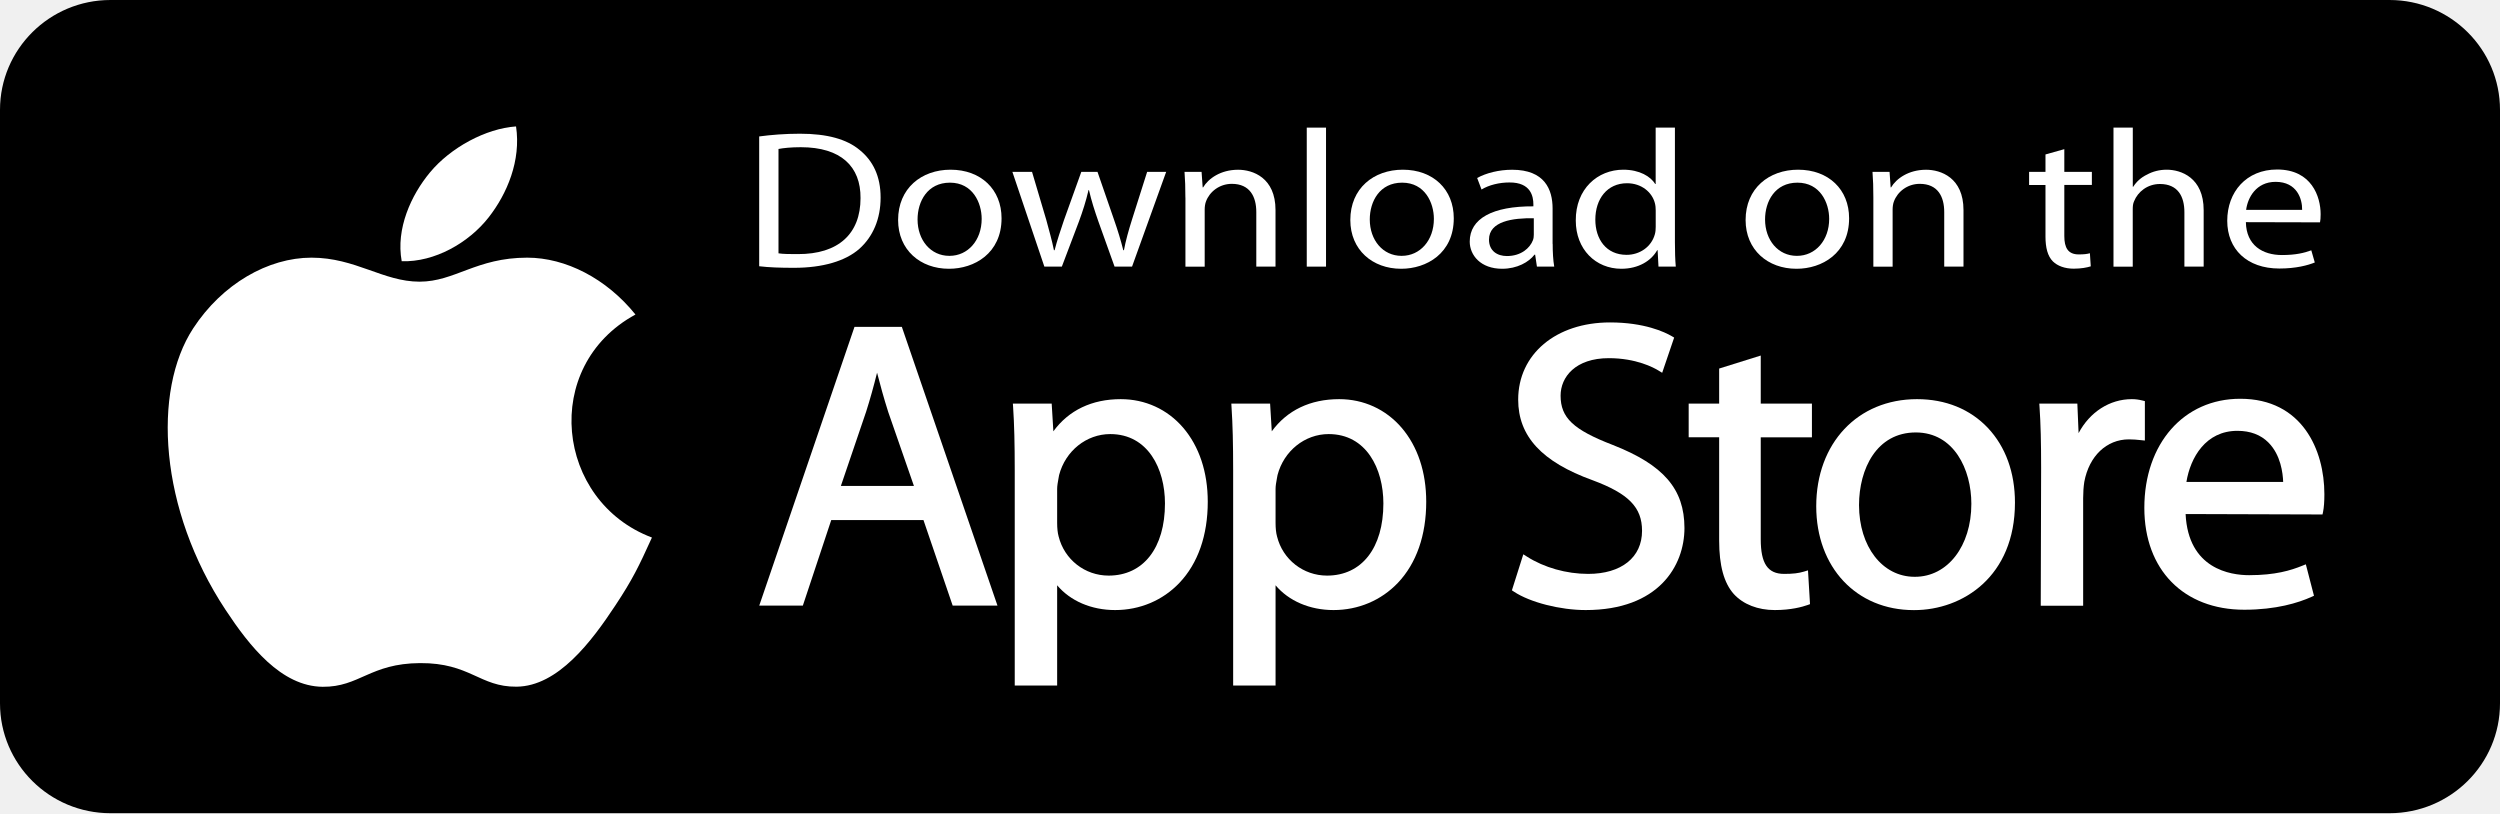
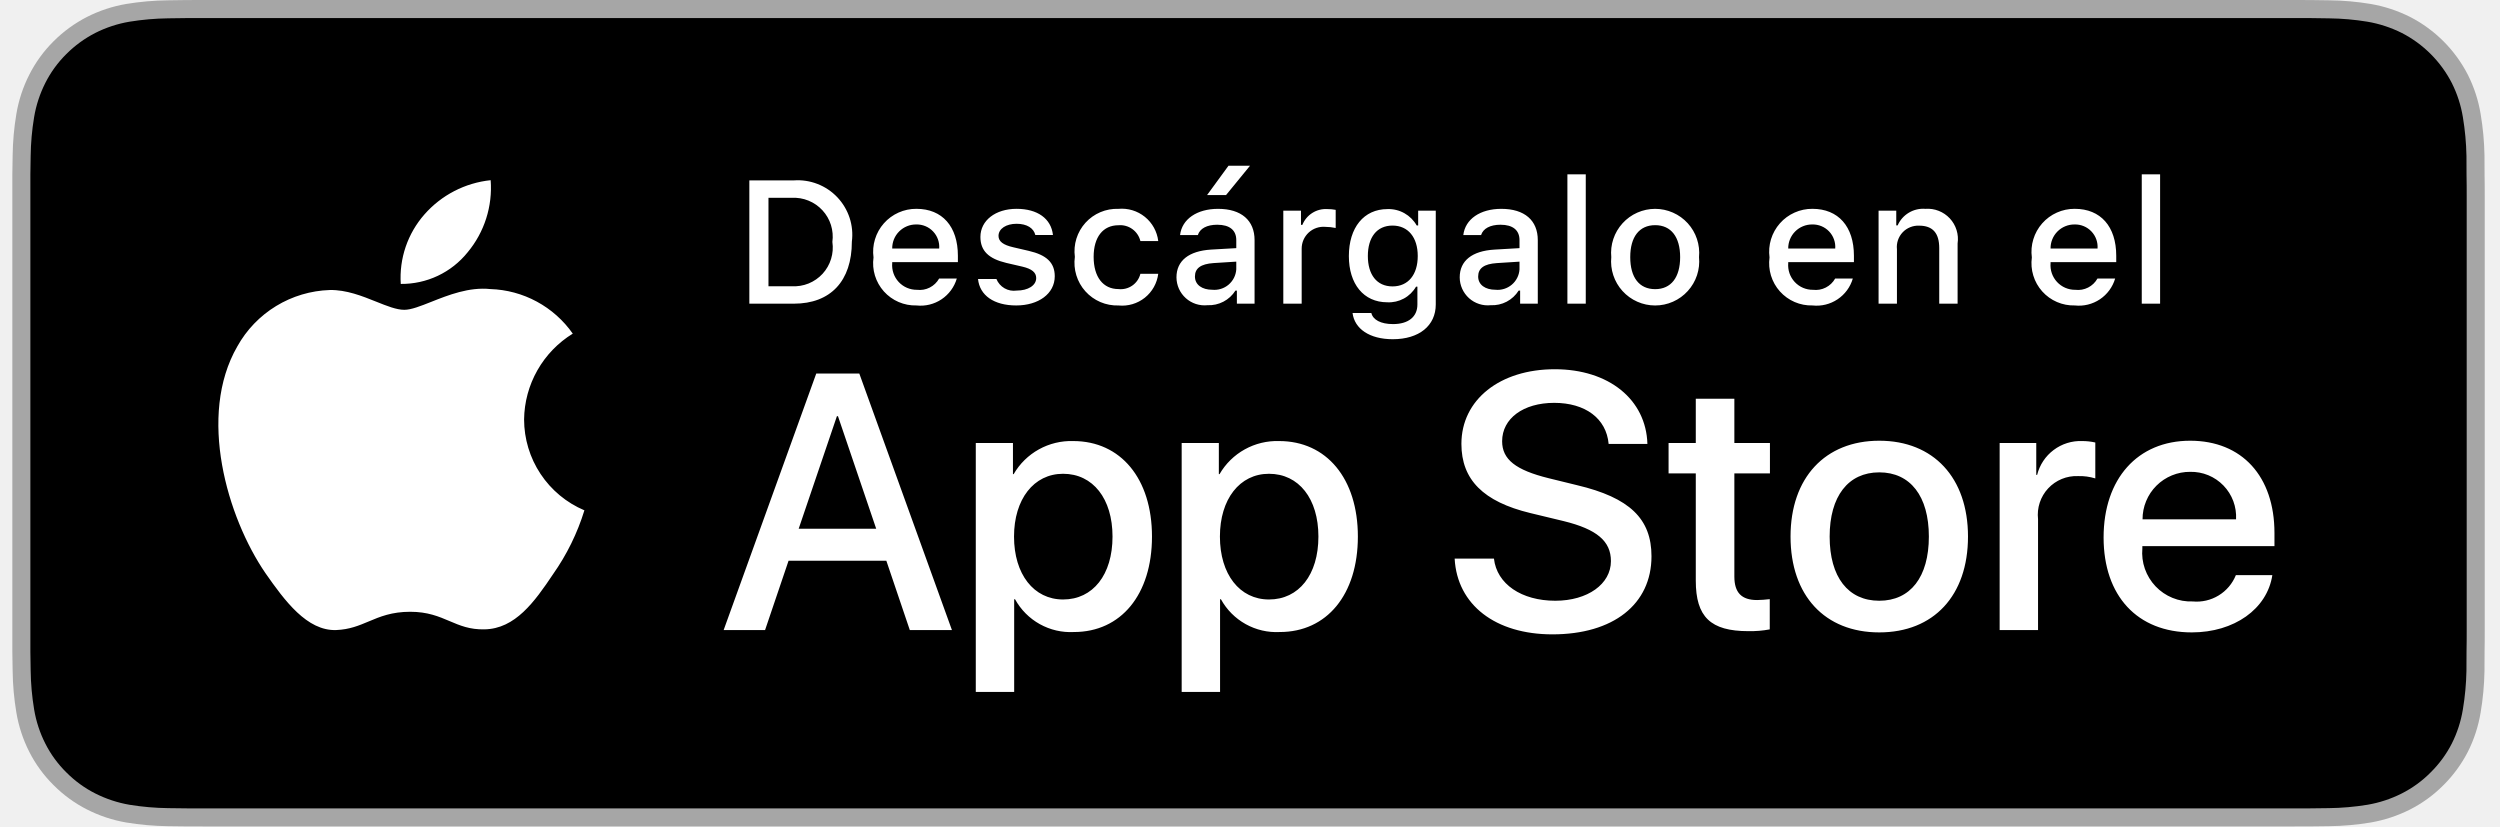
- <svg xmlns="http://www.w3.org/2000/svg" width="249" height="81" viewBox="0 0 249 81" fill="none">
-   <path d="M249 70.05C249 76.097 244.074 80.995 237.994 80.995H11.006C4.93 81 0 76.097 0 70.05V10.945C0 4.903 4.93 0 11.006 0H237.994C244.07 0 249 4.903 249 10.945V70.05Z" fill="black" />
-   <path d="M64.933 53.538C63.616 56.443 62.986 57.739 61.287 60.306C58.92 63.89 55.579 68.356 51.446 68.394C47.771 68.427 46.826 66.016 41.838 66.045C36.851 66.073 35.81 68.437 32.135 68.404C28.002 68.366 24.837 64.336 22.47 60.748C15.846 50.724 15.158 38.958 19.239 32.707C22.141 28.264 26.718 25.663 31.023 25.663C35.404 25.663 38.163 28.055 41.786 28.055C45.303 28.055 47.446 25.663 52.51 25.663C56.343 25.663 60.399 27.738 63.292 31.326C53.818 36.485 55.359 49.941 64.933 53.538Z" fill="white" />
-   <path d="M48.668 21.653C50.51 19.303 51.909 15.981 51.398 12.592C48.391 12.796 44.874 14.699 42.817 17.182C40.95 19.436 39.414 22.773 40.01 26.019C43.299 26.124 46.697 24.173 48.668 21.653Z" fill="white" />
-   <path d="M85.108 32.555L75.62 60.321H79.963L82.793 51.796H91.976L94.887 60.321H99.35L89.823 32.555H85.108ZM87.356 37.121C87.676 38.36 88.024 39.646 88.468 41.036L91.026 48.398H83.752L86.272 40.989C86.654 39.788 87.017 38.492 87.356 37.121Z" fill="white" />
-   <path d="M111.63 39.755C108.752 39.755 106.447 40.861 104.915 42.959L104.748 40.196H100.882L100.906 40.547C101.02 42.266 101.068 44.164 101.068 46.879V68.28H105.292V58.294C106.604 59.855 108.695 60.762 111.067 60.762C113.534 60.762 115.811 59.798 117.467 58.056C119.319 56.111 120.293 53.315 120.293 49.974C120.293 47.021 119.443 44.468 117.839 42.593C116.269 40.766 114.064 39.755 111.63 39.755ZM110.58 43.234C114.346 43.234 116.031 46.703 116.031 50.14C116.031 54.573 113.878 57.33 110.418 57.33C108.055 57.33 106.012 55.731 105.44 53.434C105.34 53.078 105.292 52.608 105.292 52.072V48.692C105.292 48.388 105.359 48.013 105.425 47.657C105.445 47.544 105.468 47.43 105.487 47.316C106.117 44.909 108.208 43.234 110.58 43.234Z" fill="white" />
-   <path d="M133.384 39.755C130.506 39.755 128.201 40.861 126.669 42.959L126.502 40.196H122.641L122.66 40.547C122.775 42.27 122.822 44.164 122.822 46.879V68.28H127.046V58.294C128.359 59.855 130.449 60.762 132.821 60.762C135.289 60.762 137.565 59.798 139.226 58.056C141.073 56.111 142.052 53.315 142.052 49.974C142.052 47.021 141.202 44.468 139.594 42.593C138.024 40.766 135.818 39.755 133.384 39.755ZM132.334 43.234C136.1 43.234 137.785 46.703 137.785 50.14C137.785 54.573 135.632 57.33 132.172 57.33C129.81 57.33 127.762 55.731 127.194 53.434C127.094 53.078 127.046 52.608 127.046 52.072V48.692C127.046 48.384 127.113 48.013 127.18 47.653C127.199 47.539 127.223 47.425 127.242 47.316C127.872 44.909 129.962 43.234 132.334 43.234Z" fill="white" />
-   <path d="M160.642 44.321C156.699 42.802 155.435 41.611 155.435 39.404C155.435 37.548 156.919 35.673 160.236 35.673C162.971 35.673 164.722 36.618 165.195 36.912L165.553 37.13L166.746 33.623L166.512 33.485C165.806 33.072 163.787 32.114 160.36 32.114C154.972 32.114 151.211 35.275 151.211 39.803C151.211 43.452 153.568 46.006 158.628 47.833C162.212 49.167 163.548 50.529 163.548 52.869C163.548 55.517 161.491 57.16 158.179 57.16C156.022 57.16 153.802 56.533 152.089 55.441L151.721 55.209L150.585 58.797L150.795 58.935C152.39 59.993 155.392 60.762 157.935 60.762C165.195 60.762 167.772 56.358 167.772 52.589C167.767 48.706 165.701 46.31 160.642 44.321Z" fill="white" />
-   <path d="M175.37 35.412L171.228 36.708V40.196H168.192V43.552H171.228V53.837C171.228 56.324 171.705 58.066 172.688 59.167C173.633 60.197 175.084 60.762 176.774 60.762C178.372 60.762 179.504 60.449 180.038 60.259L180.277 60.173L180.076 56.808L179.671 56.932C179.136 57.093 178.587 57.16 177.704 57.16C176.067 57.16 175.37 56.13 175.37 53.714V43.557H180.468V40.201H175.37V35.412Z" fill="white" />
-   <path d="M190.934 39.755C185.026 39.755 180.897 44.14 180.897 50.42C180.897 56.509 184.892 60.767 190.615 60.767H190.653C195.488 60.767 200.69 57.416 200.69 50.059C200.69 47.069 199.759 44.501 197.998 42.626C196.227 40.752 193.784 39.755 190.934 39.755ZM190.815 43.072C194.614 43.072 196.347 46.756 196.347 50.182C196.347 54.392 193.984 57.449 190.734 57.449H190.691C187.488 57.449 185.159 54.445 185.159 50.301C185.164 46.703 186.911 43.072 190.815 43.072Z" fill="white" />
-   <path d="M213.629 39.95L213.376 39.888C213.004 39.798 212.698 39.755 212.326 39.755C210.116 39.755 208.131 41.051 207.028 43.139L206.904 40.201H203.115L203.138 40.552C203.253 42.214 203.296 44.084 203.296 46.604L203.258 60.33H207.482V49.622C207.482 49.039 207.52 48.488 207.596 47.994C208.073 45.422 209.815 43.761 212.04 43.761C212.474 43.761 212.813 43.794 213.176 43.832L213.629 43.879V39.95Z" fill="white" />
-   <path d="M223.127 39.717C217.504 39.717 213.576 44.183 213.576 50.586C213.576 56.747 217.485 60.729 223.532 60.729C226.711 60.729 228.926 60.036 230.219 59.452L230.472 59.338L229.661 56.206L229.307 56.348C228.157 56.813 226.625 57.288 224.014 57.288C222.177 57.288 217.948 56.685 217.686 51.198L231.322 51.241L231.379 50.971C231.465 50.543 231.508 49.969 231.508 49.219C231.508 44.834 229.312 39.717 223.127 39.717ZM222.845 42.911C224.134 42.911 225.174 43.305 225.947 44.088C227.164 45.318 227.374 47.131 227.403 47.999H217.767C218.163 45.574 219.686 42.911 222.845 42.911Z" fill="white" />
-   <path d="M75.62 13.589C76.799 13.432 78.168 13.318 79.672 13.318C82.397 13.318 84.335 13.864 85.619 14.937C86.945 16.009 87.709 17.547 87.709 19.674C87.709 21.819 86.945 23.57 85.595 24.781C84.201 26.01 81.934 26.674 79.08 26.674C77.705 26.674 76.598 26.636 75.615 26.518V13.589H75.62ZM77.538 25.232C78.016 25.308 78.712 25.308 79.457 25.308C83.509 25.326 85.709 23.281 85.709 19.731C85.733 16.593 83.772 14.662 79.762 14.662C78.784 14.662 78.039 14.742 77.538 14.837V25.232Z" fill="white" />
-   <path d="M94.505 26.769C91.67 26.769 89.451 24.899 89.451 21.914C89.451 18.753 91.78 16.902 94.677 16.902C97.708 16.902 99.755 18.871 99.755 21.738C99.755 25.246 97.03 26.769 94.529 26.769H94.505ZM94.572 25.483C96.4 25.483 97.775 23.94 97.775 21.8C97.775 20.2 96.882 18.193 94.615 18.193C92.372 18.193 91.389 20.063 91.389 21.857C91.389 23.921 92.697 25.483 94.548 25.483H94.572Z" fill="white" />
-   <path d="M102.791 17.12L104.209 21.899C104.49 22.953 104.777 23.945 104.972 24.923H105.039C105.278 23.969 105.626 22.953 105.974 21.918L107.697 17.12H109.311L110.943 21.838C111.334 22.948 111.64 23.964 111.878 24.918H111.945C112.122 23.964 112.403 22.967 112.752 21.857L114.255 17.12H116.15L112.752 26.555H111.01L109.397 22.051C109.024 20.979 108.719 20.044 108.461 18.933H108.418C108.156 20.063 107.831 21.059 107.459 22.07L105.76 26.555H104.018L100.834 17.12H102.791Z" fill="white" />
-   <path d="M118.064 19.674C118.064 18.677 118.04 17.898 117.978 17.12H119.677L119.787 18.663H119.83C120.355 17.785 121.572 16.907 123.314 16.907C124.774 16.907 127.041 17.685 127.041 20.922V26.556H125.127V21.116C125.127 19.598 124.493 18.311 122.689 18.311C121.448 18.311 120.464 19.109 120.116 20.067C120.03 20.281 119.987 20.594 119.987 20.865V26.56H118.069V19.674H118.064Z" fill="white" />
-   <path d="M130.153 12.711H132.072V26.556H130.153V12.711Z" fill="white" />
-   <path d="M139.546 26.769C136.716 26.769 134.492 24.899 134.492 21.914C134.492 18.753 136.821 16.902 139.723 16.902C142.749 16.902 144.796 18.871 144.796 21.738C144.796 25.246 142.071 26.769 139.565 26.769H139.546ZM139.613 25.483C141.441 25.483 142.815 23.94 142.815 21.8C142.815 20.2 141.923 18.193 139.656 18.193C137.413 18.193 136.43 20.063 136.43 21.857C136.43 23.921 137.737 25.483 139.589 25.483H139.613Z" fill="white" />
-   <path d="M154.647 24.292C154.647 25.108 154.69 25.91 154.8 26.551H153.077L152.9 25.364H152.838C152.27 26.105 151.115 26.769 149.612 26.769C147.478 26.769 146.385 25.426 146.385 24.059C146.385 21.776 148.653 20.528 152.724 20.552V20.357C152.724 19.579 152.485 18.155 150.328 18.174C149.326 18.174 148.299 18.425 147.56 18.876L147.125 17.728C147.999 17.239 149.283 16.907 150.609 16.907C153.855 16.907 154.638 18.876 154.638 20.765V24.292H154.647ZM152.771 21.738C150.681 21.7 148.304 22.032 148.304 23.864C148.304 24.994 149.13 25.502 150.089 25.502C151.483 25.502 152.375 24.724 152.681 23.922C152.748 23.746 152.767 23.551 152.767 23.376V21.738H152.771Z" fill="white" />
-   <path d="M166.822 12.711V24.116C166.822 24.956 166.846 25.91 166.908 26.556H165.185L165.099 24.918H165.056C164.469 25.972 163.205 26.769 161.482 26.769C158.933 26.769 156.948 24.837 156.948 21.971C156.924 18.81 159.129 16.902 161.677 16.902C163.314 16.902 164.403 17.585 164.861 18.326H164.904V12.711H166.822ZM164.909 20.96C164.909 20.727 164.889 20.452 164.823 20.219C164.541 19.147 163.496 18.25 162.054 18.25C160.074 18.25 158.895 19.811 158.895 21.876C158.895 23.808 159.964 25.383 162.011 25.383C163.295 25.383 164.474 24.605 164.823 23.338C164.889 23.105 164.909 22.868 164.909 22.597V20.96Z" fill="white" />
-   <path d="M178.917 26.769C176.086 26.769 173.862 24.899 173.862 21.914C173.862 18.753 176.196 16.902 179.093 16.902C182.124 16.902 184.171 18.871 184.171 21.738C184.171 25.246 181.446 26.769 178.945 26.769H178.917ZM178.983 25.483C180.811 25.483 182.186 23.94 182.186 21.8C182.186 20.2 181.293 18.193 179.026 18.193C176.783 18.193 175.8 20.063 175.8 21.857C175.8 23.921 177.108 25.483 178.96 25.483H178.983Z" fill="white" />
-   <path d="M186.586 19.674C186.586 18.677 186.563 17.898 186.501 17.12H188.2L188.309 18.663H188.352C188.877 17.785 190.094 16.907 191.837 16.907C193.297 16.907 195.564 17.685 195.564 20.922V26.556H193.645V21.116C193.645 19.598 193.015 18.311 191.206 18.311C189.966 18.311 188.982 19.109 188.634 20.067C188.548 20.281 188.505 20.594 188.505 20.865V26.56H186.586V19.674Z" fill="white" />
-   <path d="M205.606 14.856V17.115H208.35V18.42H205.606V23.508C205.606 24.676 205.978 25.34 207.042 25.34C207.563 25.34 207.868 25.302 208.154 25.222L208.24 26.527C207.868 26.646 207.281 26.76 206.541 26.76C205.649 26.76 204.928 26.484 204.47 26.038C203.945 25.511 203.73 24.671 203.73 23.561V18.425H202.098V17.12H203.73V15.383L205.606 14.856Z" fill="white" />
-   <path d="M210.507 12.711H212.426V18.601H212.469C212.775 18.112 213.252 17.666 213.844 17.39C214.412 17.077 215.085 16.902 215.805 16.902C217.218 16.902 219.485 17.68 219.485 20.936V26.551H217.566V21.135C217.566 19.593 216.936 18.326 215.128 18.326C213.887 18.326 212.927 19.104 212.555 20.044C212.445 20.276 212.421 20.533 212.421 20.865V26.56H210.503V12.711H210.507Z" fill="white" />
-   <path d="M223.69 22.127C223.733 24.448 225.37 25.402 227.284 25.402C228.658 25.402 229.508 25.189 230.205 24.932L230.553 26.143C229.875 26.418 228.701 26.745 227.021 26.745C223.795 26.745 221.833 24.814 221.833 21.99C221.833 19.123 223.728 16.883 226.802 16.883C230.243 16.883 231.135 19.593 231.135 21.33C231.135 21.681 231.116 21.952 231.073 22.146L223.69 22.127ZM229.293 20.903C229.312 19.83 228.792 18.112 226.654 18.112C224.692 18.112 223.867 19.711 223.714 20.903H229.293Z" fill="white" />
+ <svg xmlns="http://www.w3.org/2000/svg" width="121" height="40" viewBox="0 0 121 40" fill="none">
+   <g clip-path="url(#clip0)">
+     <path d="M110.731 7.92969e-06H10.131C9.765 7.92969e-06 9.402 7.92975e-06 9.037 0.002C8.73 0.004 8.427 0.01 8.118 0.015C7.446 0.023 6.776 0.082 6.114 0.191C5.452 0.304 4.811 0.515 4.213 0.818C3.615 1.124 3.069 1.522 2.594 1.997C2.117 2.471 1.719 3.018 1.416 3.618C1.112 4.217 0.901 4.859 0.791 5.521C0.68 6.183 0.62 6.853 0.612 7.523C0.603 7.83 0.602 8.138 0.597 8.444V31.559C0.602 31.869 0.603 32.17 0.612 32.48C0.62 33.151 0.68 33.821 0.791 34.482C0.901 35.145 1.112 35.788 1.416 36.387C1.719 36.985 2.117 37.53 2.594 38.001C3.067 38.478 3.614 38.876 4.213 39.18C4.811 39.484 5.452 39.697 6.114 39.81C6.776 39.919 7.446 39.978 8.118 39.987C8.427 39.994 8.73 39.998 9.037 39.998C9.402 40 9.765 40 10.131 40H110.731C111.091 40 111.456 40 111.815 39.998C112.12 39.998 112.433 39.994 112.737 39.987C113.408 39.979 114.076 39.92 114.737 39.81C115.401 39.696 116.044 39.483 116.646 39.18C117.244 38.876 117.79 38.478 118.263 38.001C118.739 37.528 119.138 36.983 119.444 36.387C119.746 35.787 119.955 35.145 120.063 34.482C120.175 33.821 120.237 33.151 120.249 32.48C120.253 32.17 120.253 31.869 120.253 31.559C120.261 31.195 120.261 30.834 120.261 30.465V9.536C120.261 9.17 120.261 8.807 120.253 8.444C120.253 8.138 120.253 7.83 120.249 7.523C120.237 6.852 120.175 6.183 120.063 5.521C119.955 4.859 119.746 4.218 119.444 3.618C118.827 2.415 117.848 1.436 116.646 0.818C116.044 0.516 115.401 0.304 114.737 0.191C114.076 0.081 113.408 0.022 112.737 0.015C112.433 0.01 112.12 0.004 111.815 0.002C111.456 -0 111.091 -0 110.731 -0V7.92969e-06Z" fill="#A6A6A6" />
+     <path d="M9.042 39.125C8.737 39.125 8.44 39.121 8.137 39.114C7.511 39.106 6.886 39.052 6.268 38.951C5.692 38.852 5.133 38.667 4.611 38.403C4.094 38.142 3.623 37.798 3.214 37.387C2.8 36.98 2.456 36.508 2.194 35.99C1.929 35.469 1.746 34.91 1.651 34.333C1.548 33.713 1.492 33.086 1.484 32.458C1.478 32.247 1.47 31.545 1.47 31.545V8.444C1.47 8.444 1.479 7.753 1.484 7.55C1.492 6.922 1.547 6.297 1.65 5.678C1.745 5.099 1.929 4.539 2.193 4.016C2.454 3.498 2.797 3.026 3.209 2.618C3.62 2.206 4.093 1.861 4.611 1.595C5.132 1.332 5.689 1.149 6.264 1.051C6.884 0.95 7.511 0.895 8.14 0.887L9.042 0.875H111.811L112.724 0.888C113.346 0.895 113.968 0.949 114.582 1.05C115.163 1.149 115.726 1.334 116.253 1.598C117.291 2.133 118.135 2.979 118.668 4.018C118.929 4.538 119.109 5.094 119.203 5.667C119.307 6.291 119.365 6.922 119.377 7.554C119.38 7.837 119.38 8.142 119.38 8.444C119.388 8.819 119.388 9.176 119.388 9.536V30.465C119.388 30.828 119.388 31.183 119.38 31.54C119.38 31.865 119.38 32.163 119.376 32.47C119.364 33.091 119.307 33.71 119.205 34.323C119.112 34.904 118.93 35.468 118.665 35.993C118.402 36.506 118.059 36.973 117.649 37.379C117.241 37.793 116.768 38.138 116.25 38.401C115.725 38.667 115.163 38.853 114.582 38.951C113.964 39.052 113.339 39.107 112.713 39.114C112.42 39.121 112.113 39.125 111.815 39.125L110.731 39.127L9.042 39.125Z" fill="black" />
+     <path fill-rule="evenodd" clip-rule="evenodd" d="M56.941 13.424C56.941 12.614 57.545 12.146 58.616 12.08L59.836 12.01V11.621C59.836 11.146 59.522 10.877 58.914 10.877C58.418 10.877 58.074 11.059 57.976 11.377H57.115C57.206 10.604 57.934 10.108 58.955 10.108C60.084 10.108 60.721 10.67 60.721 11.621V14.698H59.865V14.065H59.795C59.652 14.292 59.452 14.477 59.214 14.601C58.977 14.725 58.71 14.784 58.442 14.772C58.253 14.792 58.062 14.771 57.882 14.713C57.701 14.654 57.534 14.558 57.393 14.431C57.252 14.304 57.138 14.149 57.06 13.976C56.983 13.802 56.942 13.614 56.941 13.424ZM59.836 13.04V12.663L58.736 12.733C58.116 12.775 57.835 12.986 57.835 13.383C57.835 13.788 58.187 14.024 58.67 14.024C58.812 14.038 58.955 14.024 59.091 13.982C59.227 13.94 59.353 13.871 59.462 13.779C59.57 13.687 59.66 13.574 59.724 13.447C59.788 13.32 59.826 13.182 59.836 13.04ZM58.422 9.442L59.46 8.02H60.502L59.34 9.442H58.422ZM23.748 8.721C23.845 9.985 23.445 11.237 22.634 12.211C22.245 12.695 21.752 13.084 21.191 13.349C20.631 13.614 20.017 13.748 19.397 13.742C19.357 13.134 19.438 12.524 19.634 11.947C19.831 11.37 20.139 10.838 20.541 10.38C21.363 9.443 22.509 8.851 23.748 8.721ZM26.01 17.921C25.598 18.647 25.376 19.466 25.366 20.3C25.367 21.239 25.644 22.157 26.163 22.939C26.682 23.722 27.42 24.334 28.285 24.7C27.945 25.804 27.433 26.848 26.767 27.792C25.872 29.13 24.934 30.437 23.446 30.461C22.738 30.477 22.26 30.274 21.762 30.062C21.243 29.841 20.702 29.61 19.855 29.61C18.957 29.61 18.391 29.848 17.846 30.078C17.375 30.276 16.919 30.468 16.276 30.494C14.858 30.547 13.775 29.067 12.848 27.741C10.995 25.035 9.553 20.114 11.487 16.765C11.933 15.963 12.58 15.29 13.364 14.812C14.148 14.334 15.042 14.067 15.96 14.037C16.764 14.021 17.535 14.331 18.211 14.602C18.729 14.81 19.19 14.995 19.568 14.995C19.901 14.995 20.349 14.817 20.872 14.61C21.696 14.283 22.704 13.883 23.731 13.991C24.518 14.015 25.289 14.223 25.982 14.598C26.674 14.972 27.27 15.503 27.722 16.148C27.011 16.585 26.422 17.195 26.01 17.921ZM42.899 27.14H38.166L37.029 30.496H35.024L39.507 18.078H41.59L46.074 30.496H44.035L42.899 27.14ZM38.656 25.591H42.408L40.558 20.144H40.506L38.656 25.591ZM51.978 30.59C54.251 30.59 55.756 28.783 55.756 25.97C55.756 23.164 54.242 21.347 51.944 21.347C51.364 21.329 50.789 21.468 50.281 21.75C49.774 22.031 49.352 22.445 49.061 22.948H49.027V21.442H47.228V33.491H49.086V29.006H49.129C49.408 29.511 49.822 29.928 50.326 30.208C50.83 30.488 51.402 30.621 51.978 30.59ZM51.454 22.931C52.899 22.931 53.846 24.137 53.846 25.97C53.846 27.819 52.899 29.015 51.454 29.015C50.034 29.015 49.079 27.794 49.079 25.97C49.079 24.162 50.034 22.931 51.454 22.931ZM65.721 25.969C65.721 28.783 64.215 30.59 61.943 30.59C61.367 30.621 60.795 30.488 60.291 30.208C59.787 29.928 59.372 29.511 59.094 29.006H59.051V33.491H57.193V21.442H58.992V22.948H59.026C59.317 22.445 59.739 22.031 60.246 21.75C60.754 21.468 61.328 21.329 61.909 21.347C64.207 21.347 65.721 23.164 65.721 25.969ZM63.811 25.969C63.811 24.136 62.864 22.931 61.419 22.931C59.999 22.931 59.044 24.162 59.044 25.969C59.044 27.794 59.999 29.015 61.419 29.015C62.864 29.015 63.811 27.819 63.811 25.969ZM75.276 29.076C73.641 29.076 72.445 28.268 72.307 27.036L70.405 27.036C70.525 29.282 72.384 30.703 75.138 30.703C78.082 30.703 79.932 29.248 79.932 26.925C79.932 25.108 78.874 24.085 76.326 23.482L74.957 23.146C73.357 22.751 72.703 22.234 72.703 21.357C72.703 20.255 73.727 19.498 75.224 19.498C76.721 19.498 77.746 20.246 77.858 21.485H79.734C79.673 19.343 77.874 17.871 75.251 17.871C72.599 17.871 70.732 19.343 70.732 21.485C70.732 23.216 71.791 24.282 74.071 24.833L75.68 25.221C77.29 25.616 77.969 26.193 77.969 27.157C77.969 28.268 76.842 29.076 75.276 29.076ZM83.943 19.3V21.442H85.665V22.914H83.943V27.905C83.943 28.681 84.288 29.042 85.044 29.042C85.249 29.038 85.453 29.024 85.656 28.999V30.462C85.316 30.526 84.97 30.554 84.624 30.548C82.79 30.548 82.076 29.859 82.076 28.104V22.914H80.759V21.442H82.076V19.3H83.943ZM90.956 21.331C88.339 21.331 86.662 23.121 86.662 25.97C86.662 28.826 88.323 30.608 90.956 30.608C93.589 30.608 95.251 28.826 95.251 25.97C95.251 23.121 93.581 21.331 90.956 21.331ZM90.956 22.862C92.461 22.862 93.357 24.016 93.357 25.97C93.357 27.932 92.461 29.076 90.956 29.076C89.45 29.076 88.555 27.932 88.555 25.97C88.555 24.024 89.45 22.862 90.956 22.862ZM96.783 21.442H98.555V22.983H98.598C98.718 22.502 99 22.076 99.397 21.779C99.793 21.481 100.28 21.328 100.776 21.347C100.99 21.346 101.204 21.37 101.413 21.417V23.155C101.142 23.072 100.86 23.034 100.578 23.043C100.308 23.032 100.039 23.079 99.789 23.182C99.539 23.285 99.314 23.441 99.13 23.639C98.946 23.837 98.807 24.072 98.723 24.329C98.638 24.585 98.611 24.857 98.641 25.126V30.496H96.783L96.783 21.442ZM106.083 30.608C108.13 30.608 109.731 29.48 109.981 27.837L108.216 27.837C108.051 28.246 107.759 28.591 107.382 28.82C107.005 29.05 106.565 29.151 106.125 29.11C105.791 29.123 105.458 29.064 105.148 28.937C104.839 28.811 104.559 28.62 104.329 28.378C104.099 28.135 103.923 27.846 103.812 27.531C103.702 27.215 103.66 26.879 103.69 26.546V26.434H110.084V25.797C110.084 23.052 108.509 21.331 106.004 21.331C103.458 21.331 101.814 23.173 101.814 26.013C101.814 28.844 103.449 30.608 106.083 30.608ZM108.225 25.135H103.699C103.698 24.832 103.757 24.532 103.873 24.253C103.988 23.973 104.158 23.719 104.373 23.505C104.587 23.292 104.842 23.123 105.122 23.008C105.402 22.893 105.702 22.835 106.004 22.837C106.304 22.831 106.602 22.886 106.88 23C107.157 23.114 107.408 23.285 107.617 23.501C107.825 23.716 107.987 23.973 108.092 24.254C108.196 24.535 108.242 24.835 108.225 25.135ZM38.423 8.731C38.812 8.703 39.203 8.762 39.568 8.904C39.932 9.045 40.26 9.266 40.528 9.549C40.797 9.833 40.999 10.173 41.121 10.544C41.242 10.915 41.28 11.309 41.23 11.696C41.23 13.602 40.2 14.698 38.423 14.698H36.268V8.731H38.423ZM37.194 13.854H38.319C38.598 13.871 38.876 13.825 39.135 13.721C39.393 13.616 39.625 13.455 39.814 13.25C40.002 13.044 40.143 12.799 40.224 12.532C40.306 12.266 40.328 11.984 40.287 11.708C40.325 11.434 40.301 11.154 40.218 10.889C40.135 10.624 39.994 10.381 39.806 10.178C39.618 9.974 39.387 9.814 39.13 9.71C38.873 9.605 38.596 9.559 38.319 9.575H37.194V13.854ZM45.57 14.487C45.926 14.249 46.188 13.893 46.309 13.482L45.453 13.482C45.349 13.668 45.191 13.82 45.001 13.917C44.81 14.015 44.595 14.053 44.382 14.027C44.216 14.029 44.052 13.996 43.9 13.931C43.747 13.866 43.61 13.769 43.497 13.648C43.384 13.526 43.298 13.383 43.244 13.226C43.19 13.069 43.169 12.903 43.183 12.737V12.688H46.362V12.377C46.362 10.963 45.607 10.107 44.354 10.107C44.056 10.105 43.762 10.166 43.49 10.288C43.218 10.409 42.976 10.587 42.779 10.81C42.582 11.033 42.435 11.296 42.349 11.581C42.262 11.865 42.238 12.165 42.278 12.46C42.237 12.754 42.261 13.053 42.347 13.337C42.434 13.621 42.582 13.883 42.779 14.104C42.977 14.325 43.221 14.5 43.494 14.618C43.766 14.735 44.061 14.792 44.358 14.784C44.784 14.831 45.213 14.725 45.57 14.487ZM45.457 12.03H43.183C43.181 11.877 43.21 11.724 43.267 11.582C43.325 11.439 43.411 11.31 43.52 11.201C43.629 11.093 43.758 11.007 43.9 10.949C44.042 10.891 44.195 10.862 44.349 10.864C44.5 10.86 44.651 10.889 44.791 10.947C44.931 11.005 45.057 11.092 45.161 11.202C45.266 11.312 45.346 11.442 45.397 11.585C45.448 11.727 45.468 11.879 45.457 12.03ZM49.201 10.107C50.214 10.107 50.876 10.579 50.963 11.373H50.11C50.028 11.042 49.705 10.831 49.201 10.831C48.705 10.831 48.328 11.066 48.328 11.418C48.328 11.687 48.556 11.857 49.044 11.968L49.792 12.142C50.648 12.34 51.05 12.709 51.05 13.37C51.05 14.218 50.26 14.784 49.185 14.784C48.113 14.784 47.415 14.3 47.336 13.502H48.226C48.302 13.692 48.441 13.851 48.618 13.953C48.796 14.055 49.002 14.094 49.205 14.064C49.759 14.064 50.152 13.816 50.152 13.457C50.152 13.188 49.941 13.014 49.49 12.907L48.705 12.725C47.849 12.522 47.452 12.138 47.452 11.468C47.452 10.669 48.184 10.107 49.201 10.107ZM54.805 11.087C55 11.228 55.139 11.433 55.195 11.667L56.059 11.667C56.004 11.207 55.772 10.787 55.412 10.496C55.052 10.205 54.593 10.066 54.132 10.108C53.833 10.097 53.536 10.152 53.261 10.268C52.985 10.384 52.739 10.559 52.538 10.78C52.337 11.002 52.187 11.264 52.098 11.549C52.009 11.835 51.984 12.136 52.023 12.432C51.982 12.73 52.006 13.034 52.094 13.322C52.182 13.61 52.331 13.876 52.533 14.1C52.734 14.324 52.982 14.501 53.259 14.62C53.536 14.738 53.836 14.794 54.137 14.785C54.594 14.83 55.051 14.695 55.41 14.409C55.769 14.122 56.002 13.707 56.059 13.251H55.195C55.139 13.482 54.999 13.686 54.803 13.822C54.608 13.958 54.369 14.018 54.132 13.991C53.392 13.991 52.932 13.408 52.932 12.432C52.932 11.472 53.388 10.902 54.132 10.902C54.371 10.881 54.61 10.947 54.805 11.087ZM62.968 10.195H62.112L62.112 14.698H63.001V12.039C63 11.892 63.03 11.746 63.088 11.611C63.147 11.476 63.233 11.355 63.341 11.255C63.45 11.155 63.577 11.079 63.717 11.032C63.856 10.985 64.004 10.967 64.15 10.98C64.317 10.981 64.483 10.999 64.647 11.034V10.157C64.516 10.131 64.383 10.118 64.25 10.12C63.992 10.103 63.736 10.167 63.518 10.305C63.299 10.442 63.13 10.645 63.034 10.885H62.968V10.195ZM65.463 15.148H66.373C66.448 15.475 66.824 15.686 67.423 15.686C68.164 15.686 68.602 15.334 68.602 14.739V13.875H68.536C68.396 14.117 68.193 14.316 67.948 14.449C67.702 14.582 67.425 14.646 67.146 14.631C65.997 14.631 65.285 13.743 65.285 12.395C65.285 11.021 66.004 10.12 67.155 10.12C67.441 10.11 67.724 10.179 67.973 10.319C68.222 10.459 68.428 10.665 68.569 10.914H68.639V10.195H69.491V14.735C69.491 15.765 68.684 16.418 67.411 16.418C66.286 16.418 65.558 15.914 65.463 15.148ZM68.619 12.39C68.619 11.493 68.155 10.918 67.398 10.918C66.633 10.918 66.204 11.493 66.204 12.39C66.204 13.288 66.633 13.862 67.398 13.862C68.16 13.862 68.619 13.292 68.619 12.39ZM72.325 12.081C71.253 12.147 70.65 12.614 70.65 13.425C70.651 13.615 70.691 13.803 70.769 13.976C70.847 14.149 70.96 14.305 71.101 14.432C71.243 14.559 71.409 14.655 71.59 14.713C71.771 14.772 71.962 14.792 72.151 14.772C72.419 14.785 72.685 14.726 72.923 14.602C73.16 14.477 73.361 14.292 73.503 14.065H73.574V14.698H74.429V11.622C74.429 10.67 73.793 10.108 72.664 10.108C71.642 10.108 70.915 10.604 70.824 11.378H71.684C71.783 11.06 72.126 10.877 72.623 10.877C73.23 10.877 73.544 11.146 73.544 11.622V12.01L72.325 12.081ZM73.544 12.664V13.04C73.535 13.182 73.497 13.321 73.432 13.448C73.368 13.575 73.279 13.688 73.17 13.779C73.061 13.871 72.935 13.94 72.799 13.982C72.663 14.024 72.52 14.039 72.379 14.024C71.895 14.024 71.543 13.789 71.543 13.383C71.543 12.986 71.825 12.775 72.445 12.734L73.544 12.664ZM75.862 8.437H76.751V14.697H75.862V8.437ZM78.085 11.568C77.991 11.85 77.957 12.149 77.986 12.445C77.957 12.741 77.99 13.04 78.084 13.322C78.177 13.605 78.329 13.865 78.529 14.085C78.729 14.306 78.973 14.482 79.245 14.602C79.517 14.723 79.811 14.785 80.109 14.785C80.407 14.785 80.701 14.723 80.973 14.602C81.245 14.482 81.489 14.306 81.689 14.085C81.889 13.865 82.041 13.605 82.135 13.322C82.228 13.04 82.262 12.741 82.233 12.445C82.261 12.149 82.227 11.85 82.133 11.568C82.04 11.286 81.888 11.027 81.688 10.807C81.488 10.587 81.244 10.411 80.972 10.291C80.7 10.171 80.406 10.108 80.109 10.108C79.812 10.108 79.518 10.171 79.246 10.291C78.974 10.411 78.731 10.587 78.531 10.807C78.331 11.027 78.179 11.286 78.085 11.568ZM80.111 10.898C80.88 10.898 81.319 11.469 81.319 12.445C81.319 13.425 80.88 13.995 80.111 13.995C79.338 13.995 78.904 13.429 78.904 12.445C78.904 11.469 79.338 10.898 80.111 10.898ZM89.676 13.482C89.556 13.893 89.294 14.249 88.937 14.487C88.581 14.725 88.152 14.831 87.725 14.784C87.429 14.792 87.134 14.735 86.861 14.618C86.589 14.5 86.345 14.325 86.147 14.104C85.949 13.883 85.802 13.621 85.715 13.337C85.629 13.053 85.605 12.754 85.645 12.46C85.606 12.165 85.63 11.865 85.716 11.581C85.803 11.296 85.95 11.033 86.147 10.81C86.343 10.587 86.586 10.409 86.858 10.288C87.129 10.166 87.424 10.105 87.721 10.107C88.974 10.107 89.73 10.963 89.73 12.377V12.688H86.55V12.737C86.537 12.903 86.557 13.069 86.611 13.226C86.666 13.383 86.752 13.526 86.865 13.648C86.978 13.769 87.115 13.866 87.267 13.931C87.419 13.996 87.584 14.029 87.75 14.027C87.962 14.053 88.178 14.015 88.368 13.917C88.559 13.82 88.717 13.668 88.821 13.482L89.676 13.482ZM86.55 12.03H88.825C88.836 11.879 88.816 11.727 88.764 11.585C88.714 11.442 88.633 11.312 88.529 11.202C88.424 11.092 88.298 11.005 88.158 10.947C88.019 10.889 87.868 10.86 87.716 10.864C87.563 10.862 87.41 10.891 87.268 10.949C87.126 11.007 86.996 11.092 86.888 11.201C86.779 11.31 86.693 11.439 86.635 11.582C86.577 11.724 86.548 11.877 86.55 12.03ZM91.779 10.195H90.923V14.698H91.812V12.063C91.796 11.915 91.813 11.766 91.86 11.625C91.908 11.483 91.985 11.354 92.087 11.246C92.189 11.137 92.314 11.053 92.452 10.997C92.59 10.941 92.738 10.915 92.887 10.922C93.544 10.922 93.859 11.282 93.859 12.006V14.698H94.748V11.783C94.78 11.565 94.763 11.344 94.697 11.134C94.632 10.924 94.521 10.732 94.371 10.571C94.221 10.41 94.037 10.285 93.833 10.205C93.628 10.124 93.408 10.091 93.189 10.108C92.909 10.085 92.63 10.15 92.389 10.294C92.148 10.438 91.958 10.653 91.845 10.91H91.779V10.195ZM102.373 13.482C102.252 13.893 101.99 14.249 101.634 14.487C101.277 14.725 100.848 14.831 100.422 14.784C100.125 14.792 99.83 14.735 99.558 14.618C99.285 14.5 99.041 14.325 98.844 14.104C98.646 13.883 98.498 13.621 98.412 13.337C98.325 13.053 98.301 12.754 98.341 12.46C98.302 12.165 98.326 11.865 98.413 11.581C98.499 11.296 98.646 11.033 98.843 10.81C99.04 10.587 99.282 10.409 99.554 10.288C99.826 10.166 100.12 10.105 100.418 10.107C101.671 10.107 102.426 10.963 102.426 12.377V12.688H99.247V12.737C99.233 12.903 99.254 13.069 99.308 13.226C99.362 13.383 99.448 13.526 99.561 13.648C99.674 13.769 99.811 13.866 99.963 13.931C100.116 13.996 100.28 14.029 100.446 14.027C100.659 14.053 100.874 14.015 101.065 13.917C101.255 13.82 101.413 13.668 101.517 13.482L102.373 13.482ZM99.247 12.03H101.521C101.532 11.879 101.512 11.727 101.461 11.585C101.41 11.442 101.33 11.312 101.225 11.202C101.121 11.092 100.995 11.005 100.855 10.947C100.715 10.889 100.564 10.86 100.413 10.864C100.259 10.862 100.106 10.891 99.964 10.949C99.822 11.007 99.692 11.092 99.584 11.201C99.475 11.31 99.389 11.439 99.331 11.582C99.273 11.724 99.245 11.877 99.247 12.03ZM104.549 8.437H103.661V14.697H104.549V8.437Z" fill="white" />
+   </g>
+   <defs>
+     <clipPath id="clip0">
+       <path d="M0.597 0H120.261V40H0.597V0Z" fill="white" />
+     </clipPath>
+   </defs>
</svg>
